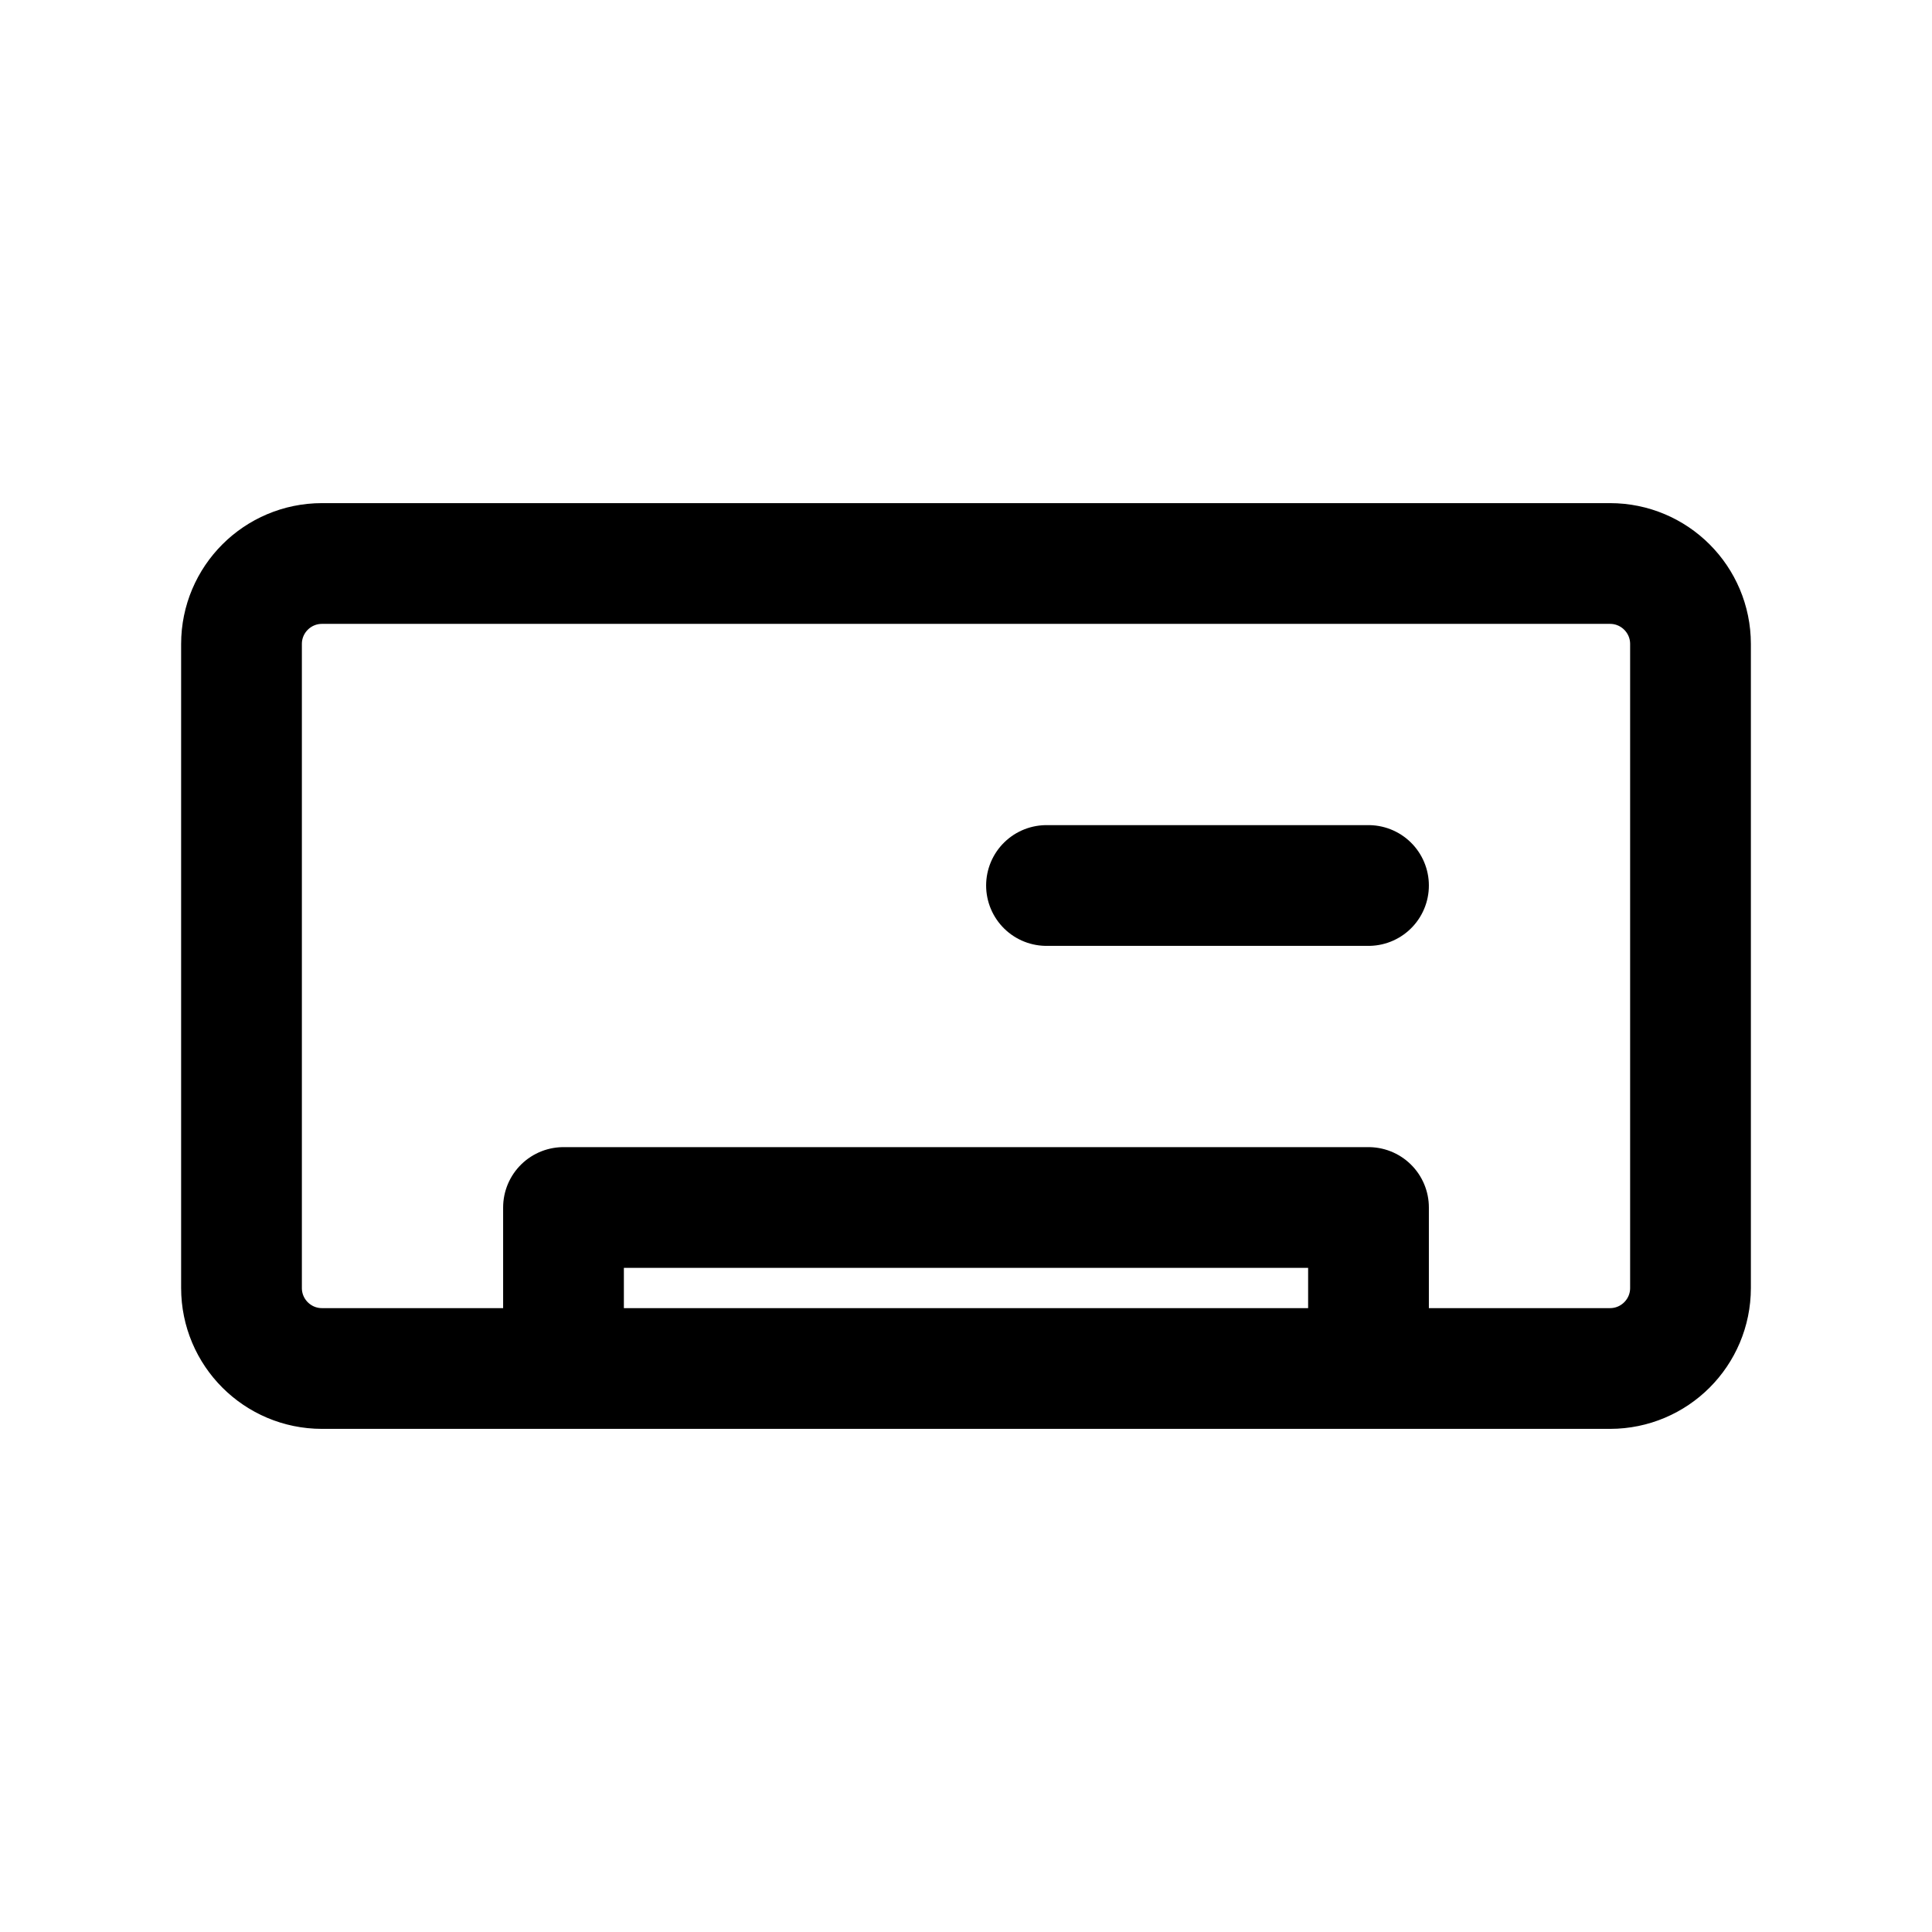
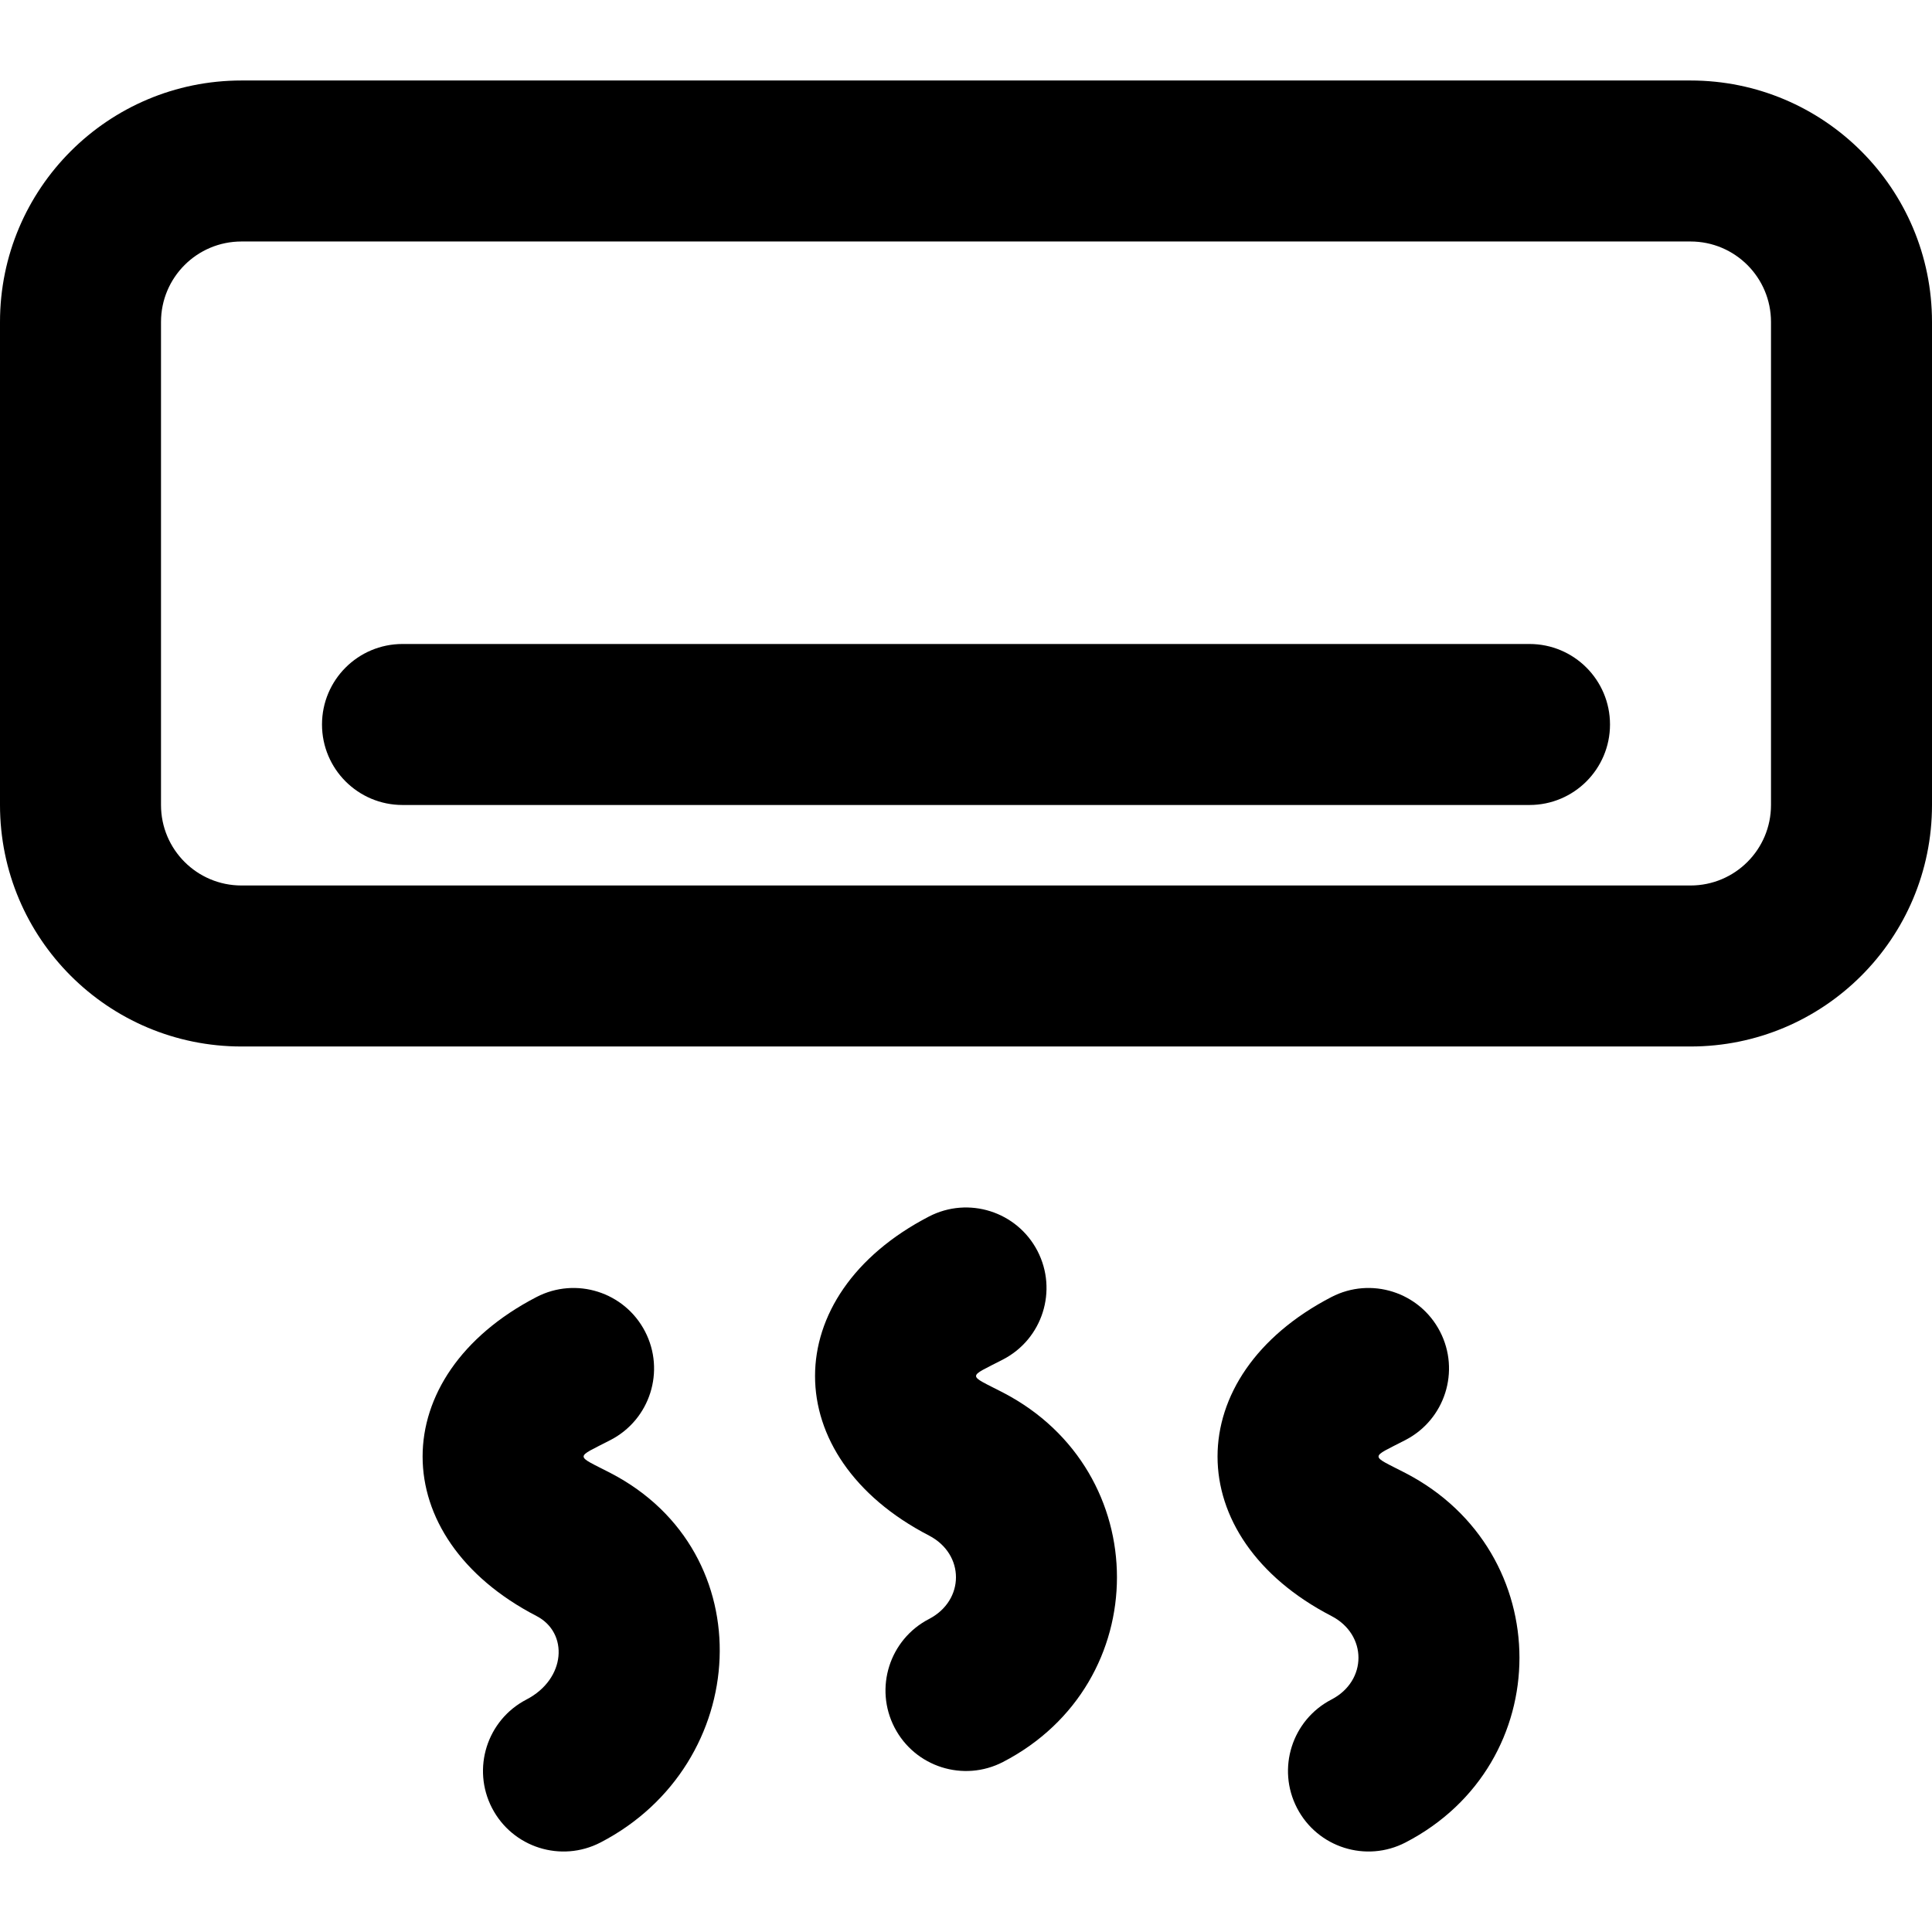
- <svg xmlns="http://www.w3.org/2000/svg" fill="#000000" width="800px" height="800px" viewBox="0 0 24 24" id="ac" class="icon line">
-   <path id="primary" d="M20,17H4a1,1,0,0,1-1-1V8A1,1,0,0,1,4,7H20a1,1,0,0,1,1,1v8A1,1,0,0,1,20,17Zm-3-2H7v2H17Zm-4-4h4" style="fill: none; stroke: rgb(0, 0, 0); stroke-linecap: round; stroke-linejoin: round; stroke-width: 1.5;" />
+ <svg xmlns="http://www.w3.org/2000/svg" fill="currentColor" height="200px" width="200px" version="1.1" id="Layer_1" viewBox="0 0 512 512" xml:space="preserve">
+   <g id="SVGRepo_bgCarrier" stroke-width="0" />
+   <g id="SVGRepo_tracerCarrier" stroke-linecap="round" stroke-linejoin="round" />
+   <g id="SVGRepo_iconCarrier">
+     <g>
+       <g>
+         <g>
+           <path d="M448,21.331H64c-35.355,0-64,28.645-64,64v128c0,35.355,28.645,64,64,64h384c35.355,0,64-28.645,64-64v-128 C512,49.976,483.355,21.331,448,21.331z M469.333,213.331c0,11.791-9.542,21.333-21.333,21.333H64 c-11.791,0-21.333-9.542-21.333-21.333v-128c0-11.791,9.542-21.333,21.333-21.333h384c11.791,0,21.333,9.542,21.333,21.333 V213.331z" />
+           <path d="M405.333,170.664H106.667c-11.782,0-21.333,9.551-21.333,21.333s9.551,21.333,21.333,21.333h298.667 c11.782,0,21.333-9.551,21.333-21.333S417.115,170.664,405.333,170.664z" />
+           <path d="M265.819,369.048c-9.541-4.938-9.541-3.831,0-8.777c10.46-5.423,14.544-18.298,9.121-28.758 c-5.423-10.46-18.298-14.544-28.758-9.121c-40.251,20.867-40.251,63.702,0.013,84.542c9.53,4.941,9.53,17.178-0.013,22.125 c-10.46,5.423-14.544,18.298-9.121,28.758c5.423,10.46,18.298,14.544,28.758,9.121 C306.068,446.071,306.068,389.914,265.819,369.048z" />
+           <path d="M161.819,390.381c-9.541-4.938-9.541-3.831,0-8.777c10.46-5.423,14.544-18.298,9.121-28.758 c-5.423-10.46-18.298-14.544-28.758-9.121c-40.251,20.867-40.251,63.702,0.013,84.542c8.527,4.421,7.833,16.675-2.68,22.125 c-10.46,5.423-14.544,18.298-9.121,28.758c5.423,10.46,18.298,14.544,28.758,9.121 C199.184,467.517,202.361,411.399,161.819,390.381z" />
+           <path d="M372.485,390.381c-9.541-4.938-9.541-3.831,0-8.777c10.46-5.423,14.544-18.298,9.121-28.758 c-5.423-10.46-18.298-14.544-28.758-9.121c-40.251,20.867-40.251,63.702,0.013,84.542c9.53,4.941,9.53,17.178-0.013,22.125 c-10.46,5.423-14.544,18.298-9.121,28.758c5.423,10.46,18.298,14.544,28.758,9.121 C412.734,467.405,412.734,411.247,372.485,390.381z" />
+         </g>
+       </g>
+     </g>
+   </g>
</svg>
